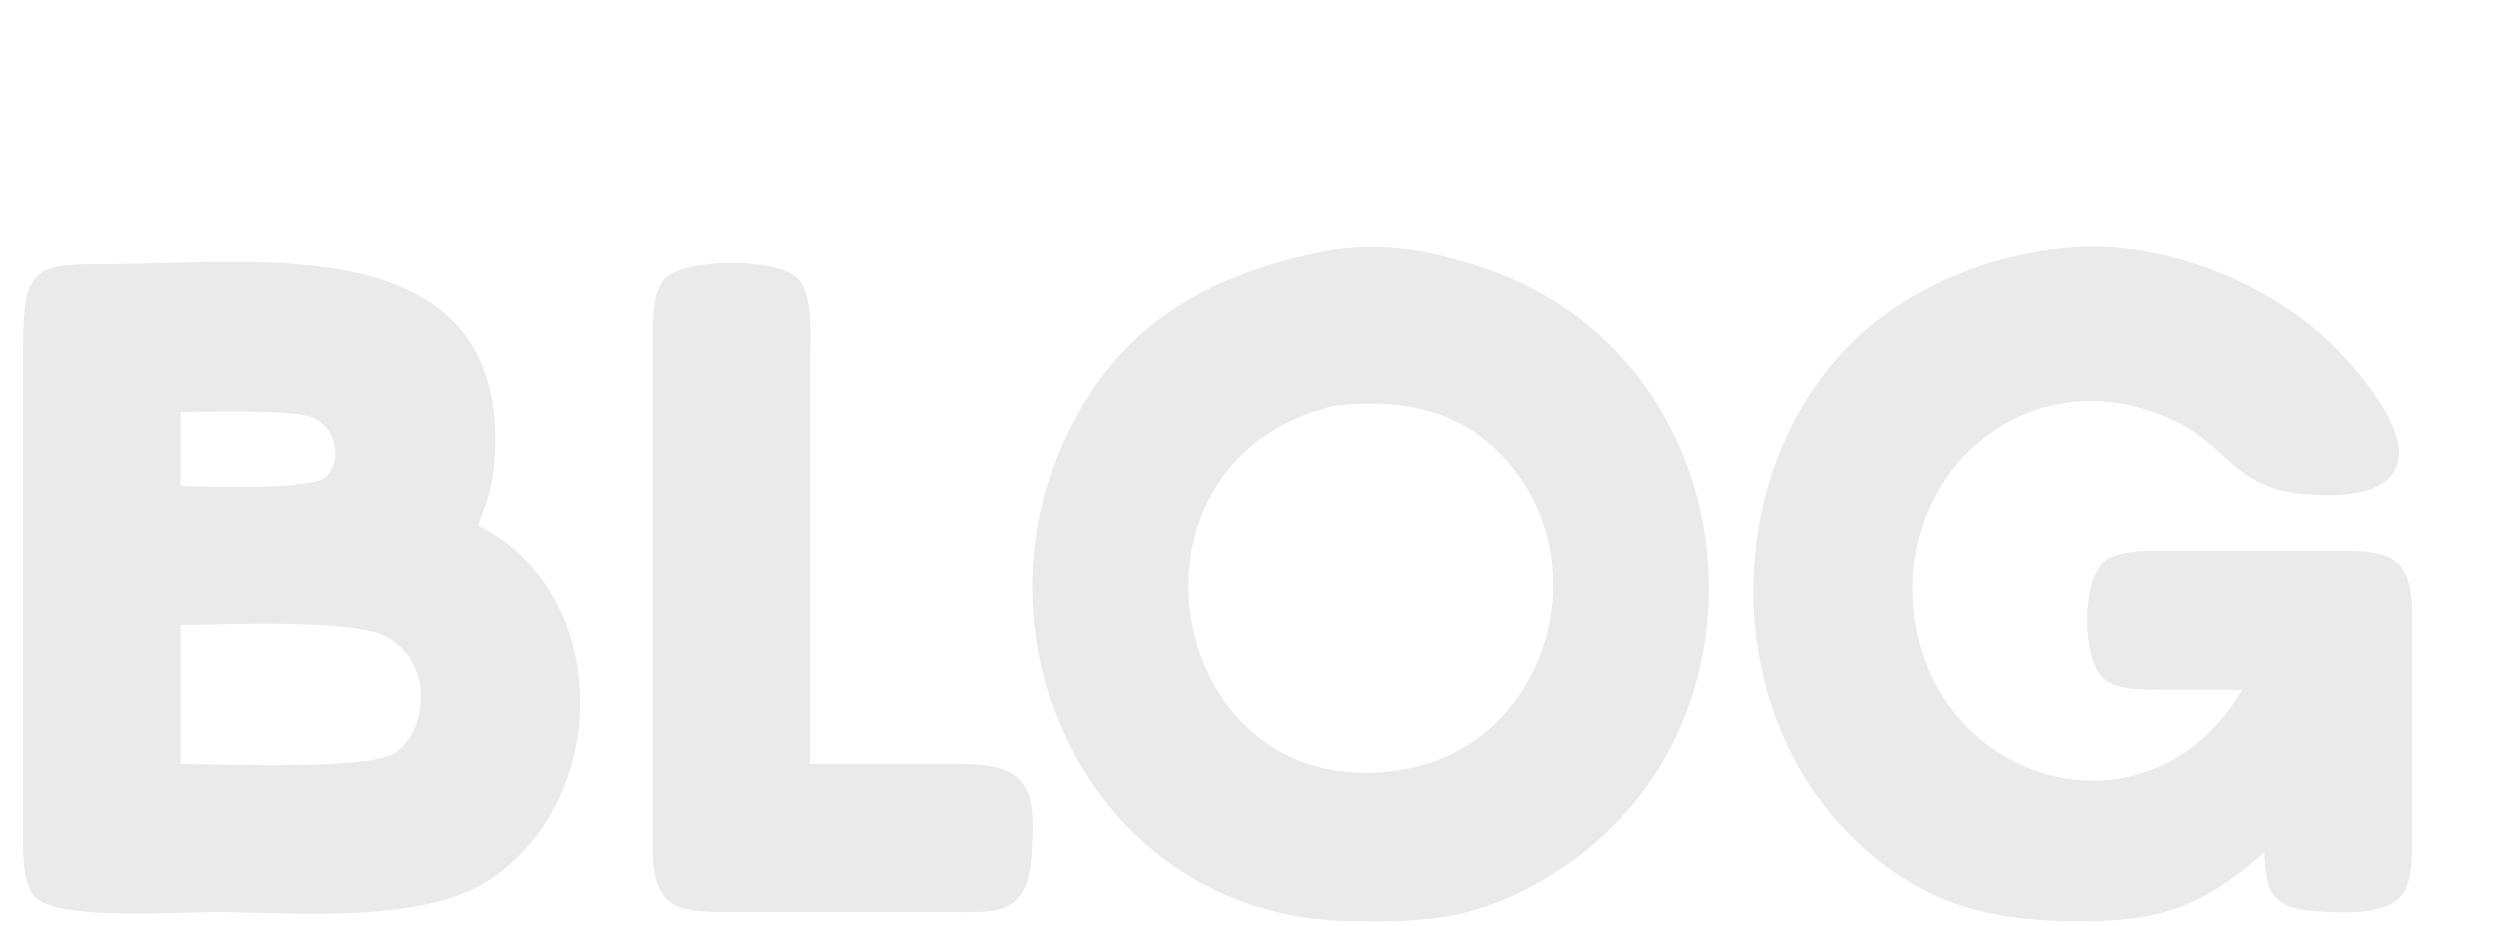
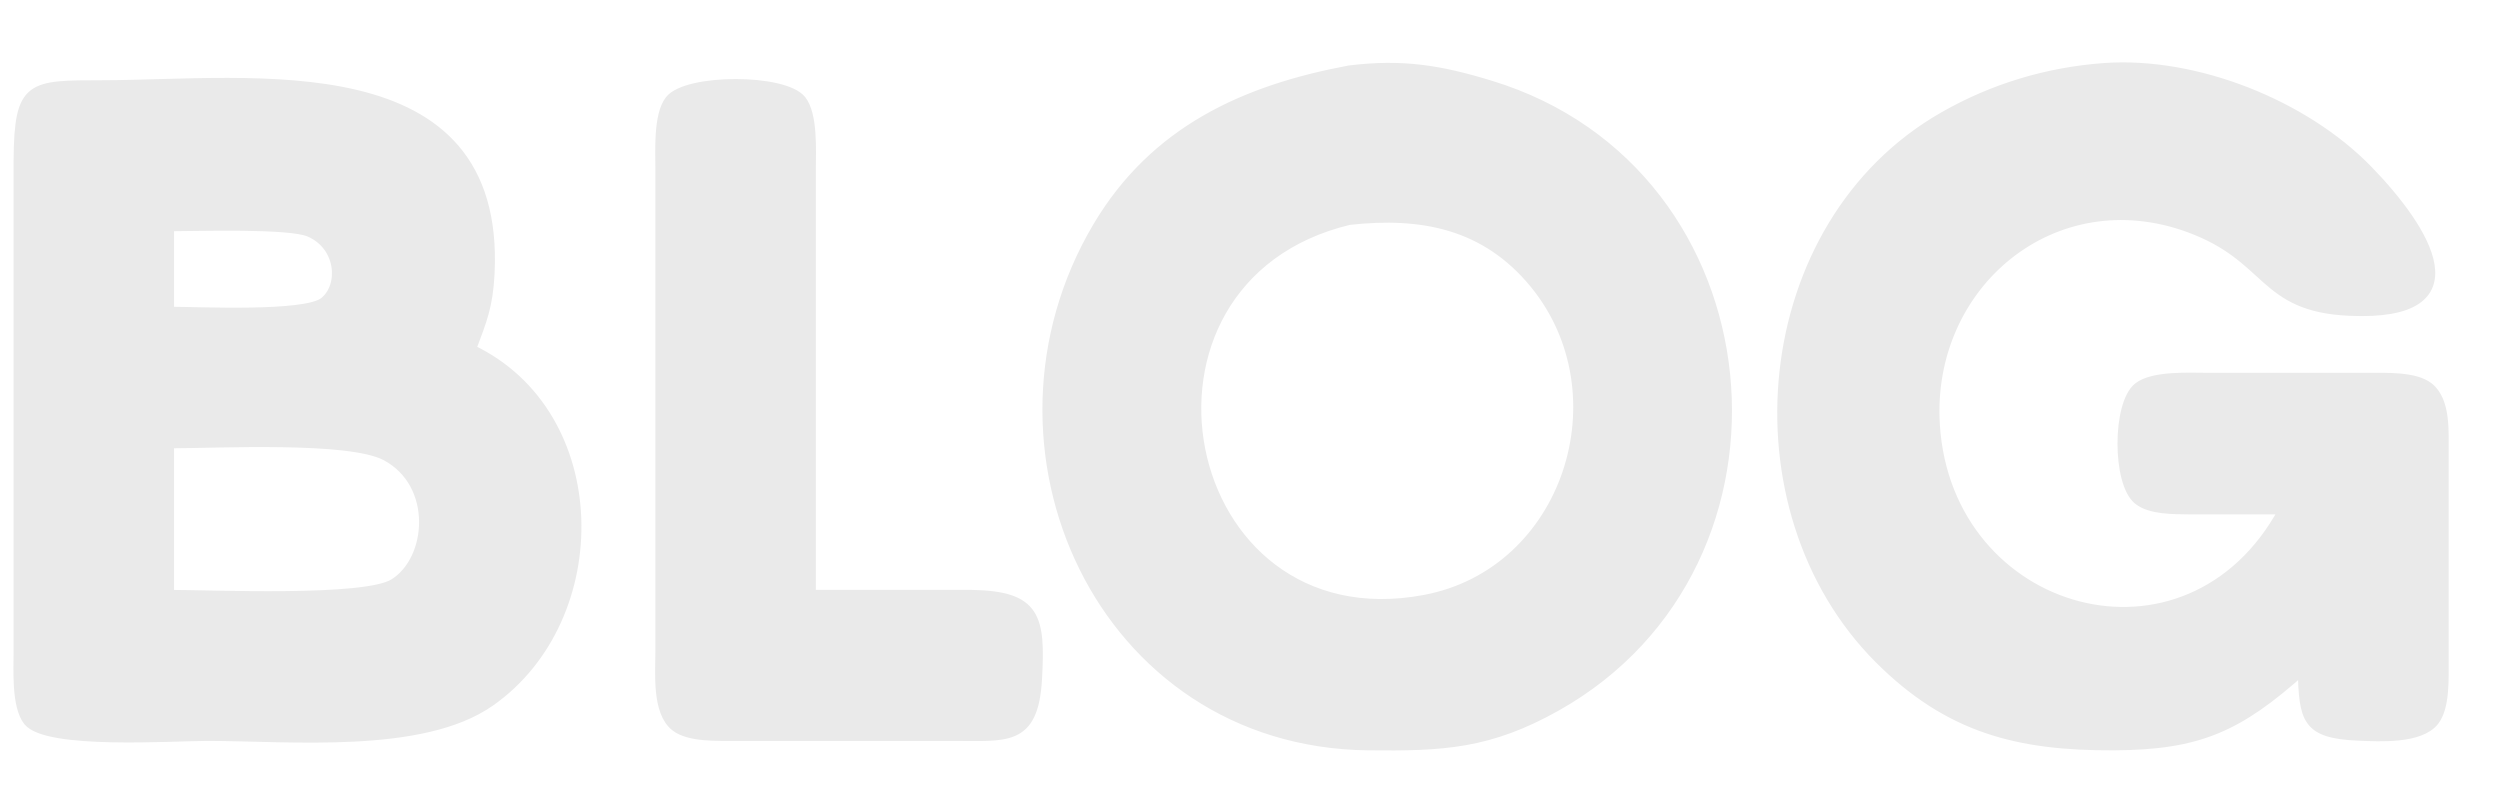
- <svg xmlns="http://www.w3.org/2000/svg" width="270" height="100" viewBox="20 0 236 100">
+ <svg xmlns="http://www.w3.org/2000/svg" width="308" height="100" viewBox="35 20 203 86">
  <path id="Selection" fill="rgb(234, 234, 234)" stroke="rgb(234, 234, 234)" stroke-width="1" d="M 147.00,27.44            C 135.90,29.52 126.38,33.85 120.35,44.00              106.55,67.22 120.67,98.66 149.00,99.00              156.93,99.09 161.84,98.86 169.00,94.83              195.94,79.66 192.05,38.22 162.00,29.04              156.62,27.39 152.60,26.74 147.00,27.44 Z            M 248.00,91.00            C 248.18,96.18 248.33,97.75 254.00,97.98              256.24,98.07 260.47,98.31 261.98,96.40              263.15,94.92 262.99,91.82 263.00,90.00              263.00,90.00 263.00,68.00 263.00,68.00              262.98,65.87 263.26,62.49 261.40,61.02              259.92,59.85 256.82,60.01 255.00,60.00              255.00,60.00 238.00,60.00 238.00,60.00              236.01,60.00 232.19,59.77 230.60,61.02              228.35,62.80 228.35,71.20 230.60,72.98              231.94,74.04 234.38,73.97 236.00,74.00              236.00,74.00 246.00,74.00 246.00,74.00              235.92,92.71 210.36,85.47 209.09,65.00              208.18,50.14 221.63,38.86 236.00,44.13              244.66,47.31 243.62,52.54 253.00,52.96              266.95,53.59 261.09,44.33 254.96,38.02              248.23,31.09 236.73,26.48 227.00,27.18              220.98,27.62 215.23,29.35 210.00,32.34              189.96,43.76 187.25,73.90 203.17,89.83              210.57,97.22 217.94,99.04 228.00,99.00              237.05,98.96 241.23,97.05 248.00,91.00 Z            M 54.00,57.00            C 55.18,53.86 55.78,52.43 55.96,49.00              57.16,25.11 30.71,28.97 15.00,29.00              7.27,29.02 6.06,28.87 6.00,37.00              6.00,37.00 6.00,89.00 6.00,89.00              6.00,90.99 5.77,94.81 7.02,96.40              9.03,98.93 22.42,98.00 26.00,98.00              34.79,98.00 48.76,99.42 56.00,94.35              68.61,85.51 68.45,63.85 54.00,57.00 Z            M 90.00,83.00            C 90.00,83.00 90.00,38.00 90.00,38.00              90.00,36.01 90.23,32.19 88.98,30.60              87.16,28.30 76.84,28.30 75.02,30.60              73.77,32.19 74.00,36.01 74.00,38.00              74.00,38.00 74.00,89.00 74.00,89.00              74.00,91.30 73.62,95.41 75.60,96.98              77.08,98.15 80.18,97.99 82.00,98.00              82.00,98.00 105.00,98.00 105.00,98.00              110.64,97.99 113.57,98.67 113.96,92.00              114.34,85.36 113.84,83.12 107.00,83.00              107.00,83.00 90.00,83.00 90.00,83.00 Z            M 147.00,43.33            C 154.68,42.48 161.43,43.75 166.61,50.04              176.24,61.76 170.15,80.69 155.00,83.53              128.48,88.51 120.89,49.60 147.00,43.33 Z            M 22.00,53.00            C 22.00,53.00 22.00,44.00 22.00,44.00              24.92,44.00 34.72,43.67 36.85,44.60              40.20,46.05 40.51,50.29 38.40,51.98              36.40,53.57 25.08,53.00 22.00,53.00 Z            M 22.00,83.00            C 22.00,83.00 22.00,67.00 22.00,67.00              27.05,67.00 41.07,66.25 44.94,68.31              50.48,71.26 49.85,79.33 45.77,81.83              42.65,83.73 26.56,83.00 22.00,83.00 Z" />
</svg>
